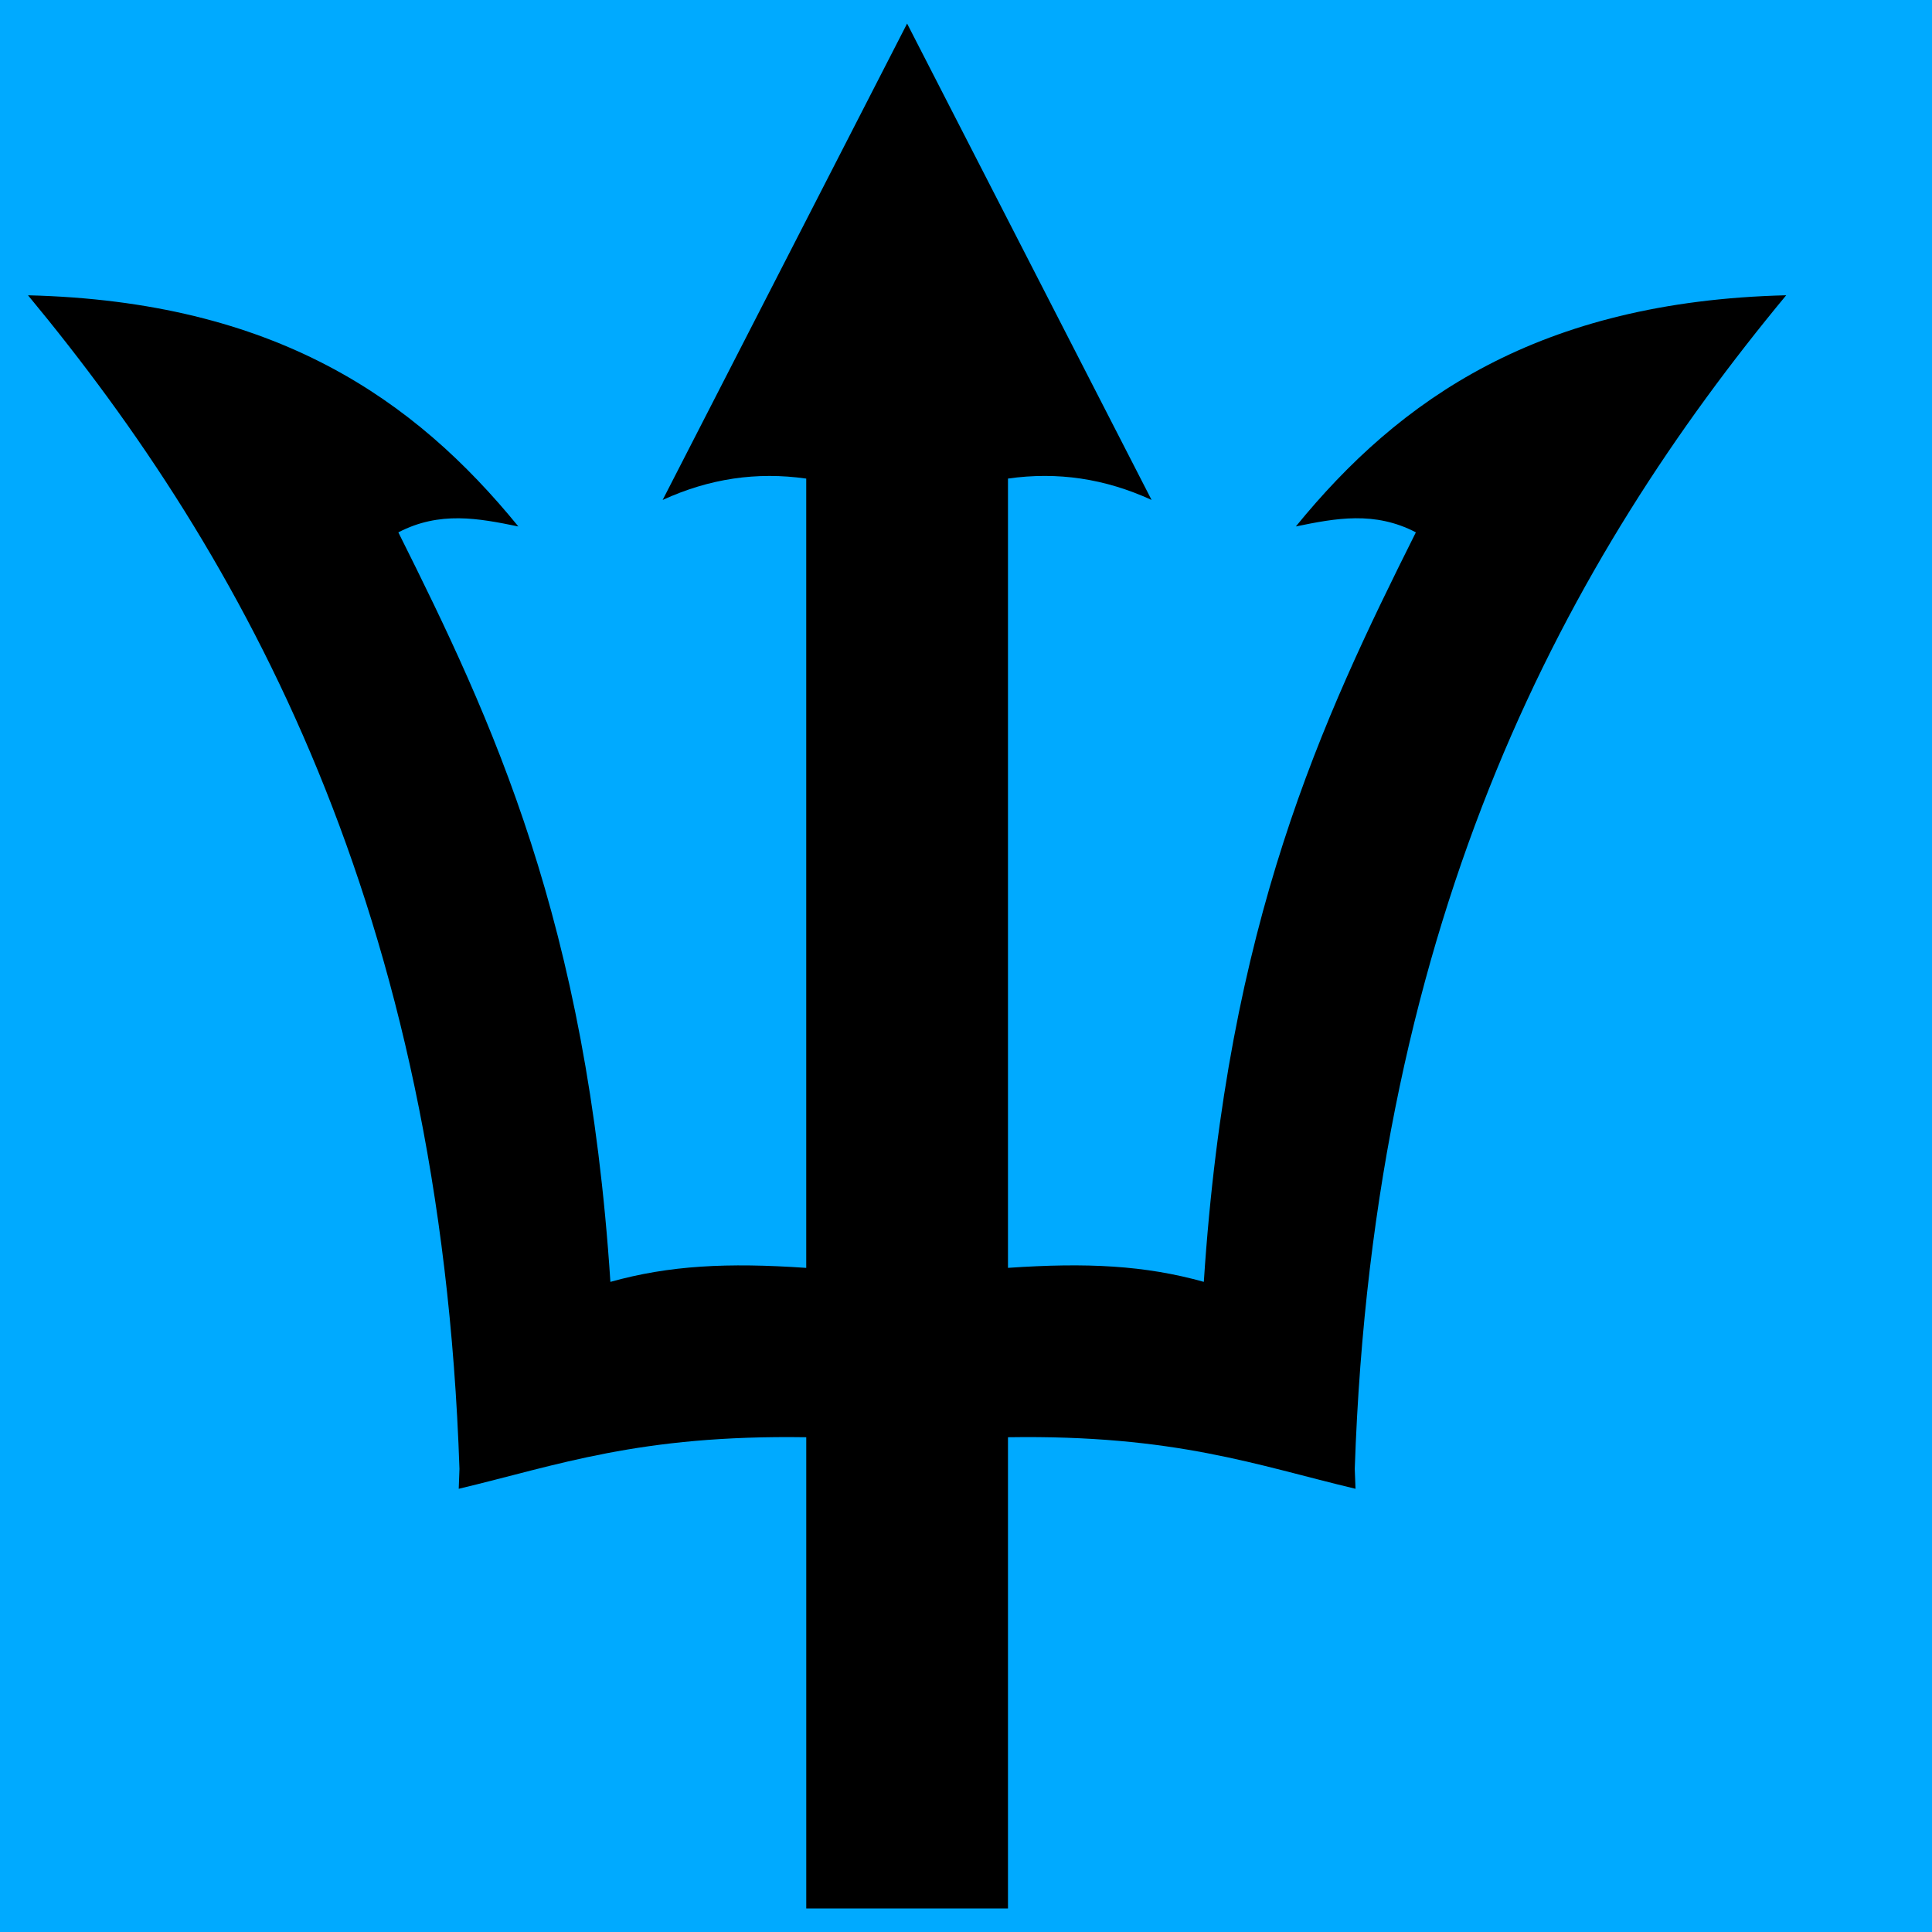
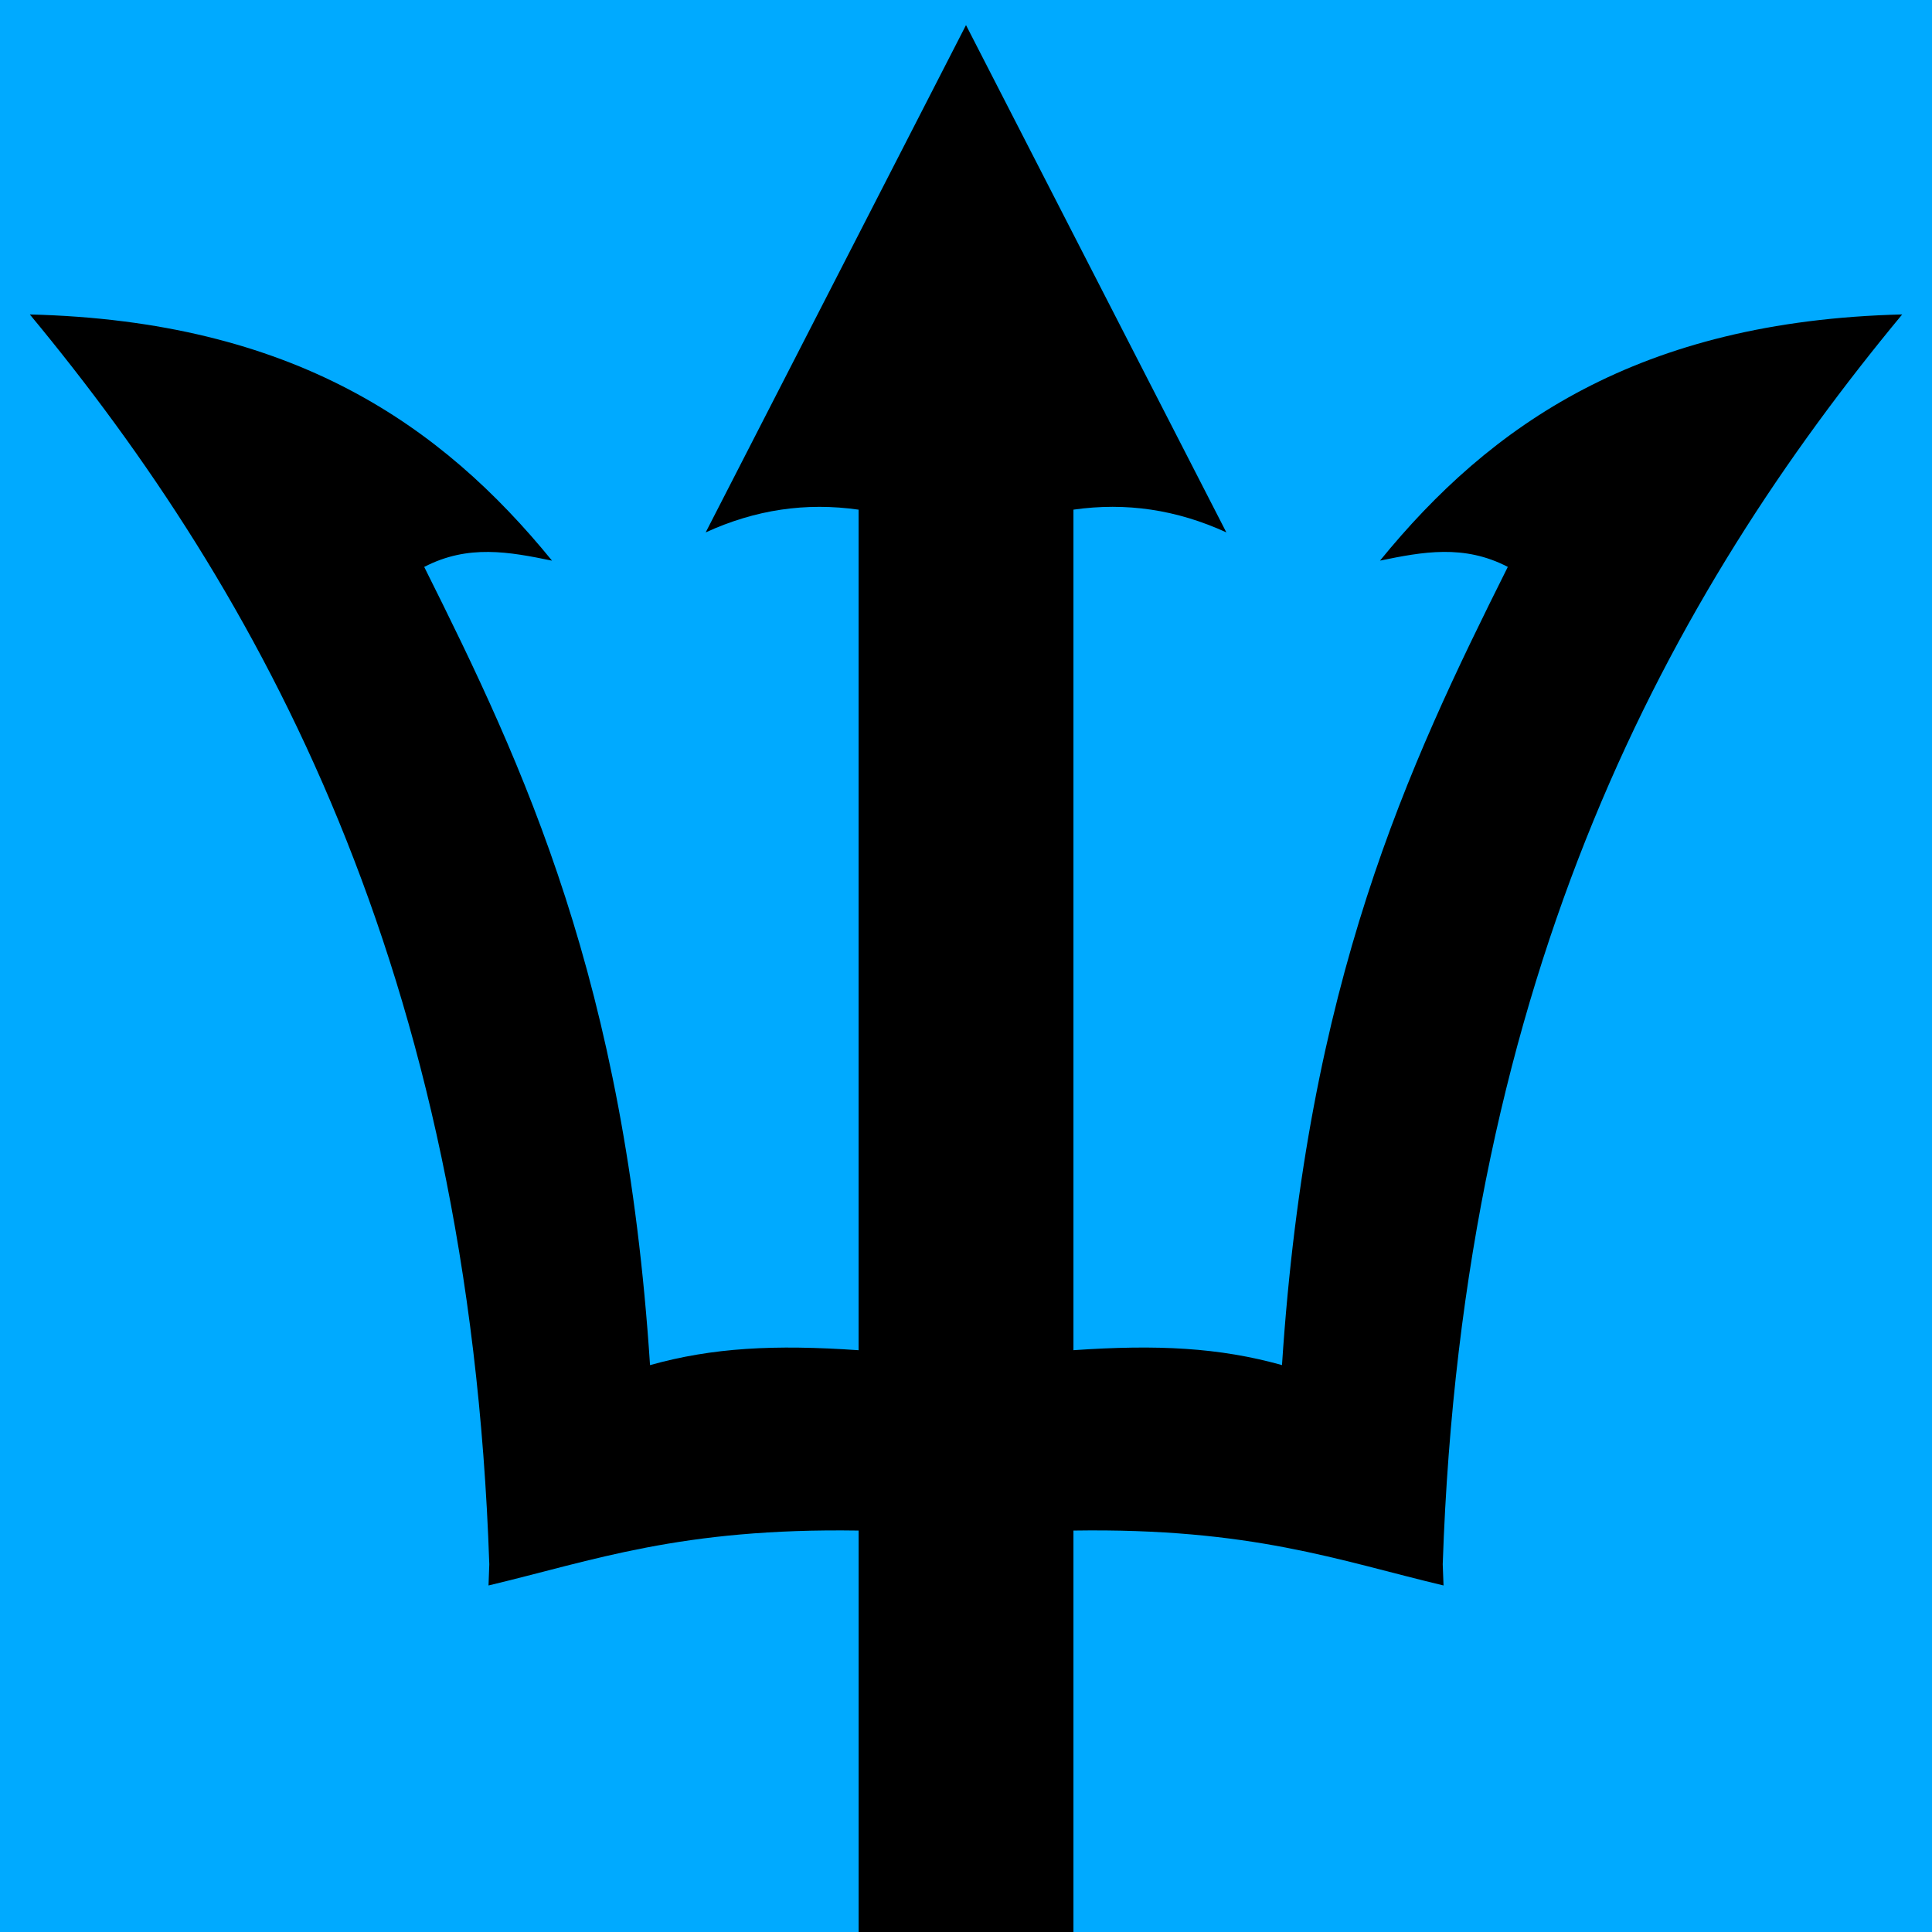
- <svg xmlns="http://www.w3.org/2000/svg" version="1.1" width="82" height="82">
+ <svg xmlns="http://www.w3.org/2000/svg" version="1.1" width="77" height="77">
  <rect width="100%" height="100%" fill="#00aaff" />
  <path d="M 38.5,1 28.125,21.219 c 1.98,-0.907 3.994,-1.206 6.094,-0.906 l 0,33.5 c -3.35,-0.23 -5.812,-0.106 -8.312,0.594 -1,-15.3 -5,-23.812 -9,-31.812 1.75,-0.91 3.394,-0.6 5.094,-0.25 -4.4,-5.4 -10.312,-9.553 -20.812,-9.812 9.2,11.1 17.512,26.113 18.312,49.812 l -0.031,0.844 c 4.2,-1 7.65,-2.297 14.75,-2.188 l 0,20 8.562,0 0,-20 c 7.1,-0.11 10.55,1.188 14.75,2.188 L 57.5,62.344 c 0.8,-23.7 9.113,-38.712 18.312,-49.812 -10.5,0.26 -16.413,4.412 -20.812,9.812 1.7,-0.35 3.344,-0.66 5.094,0.25 -4,8 -8,16.512 -9,31.812 -2.5,-0.7 -4.963,-0.824 -8.312,-0.594 l 0,-33.5 c 2.1,-0.3 4.114,-7.5e-4 6.094,0.906 z" id="path2987" style="fill:#000000;fill-opacity:1;stroke:none" />
</svg>
